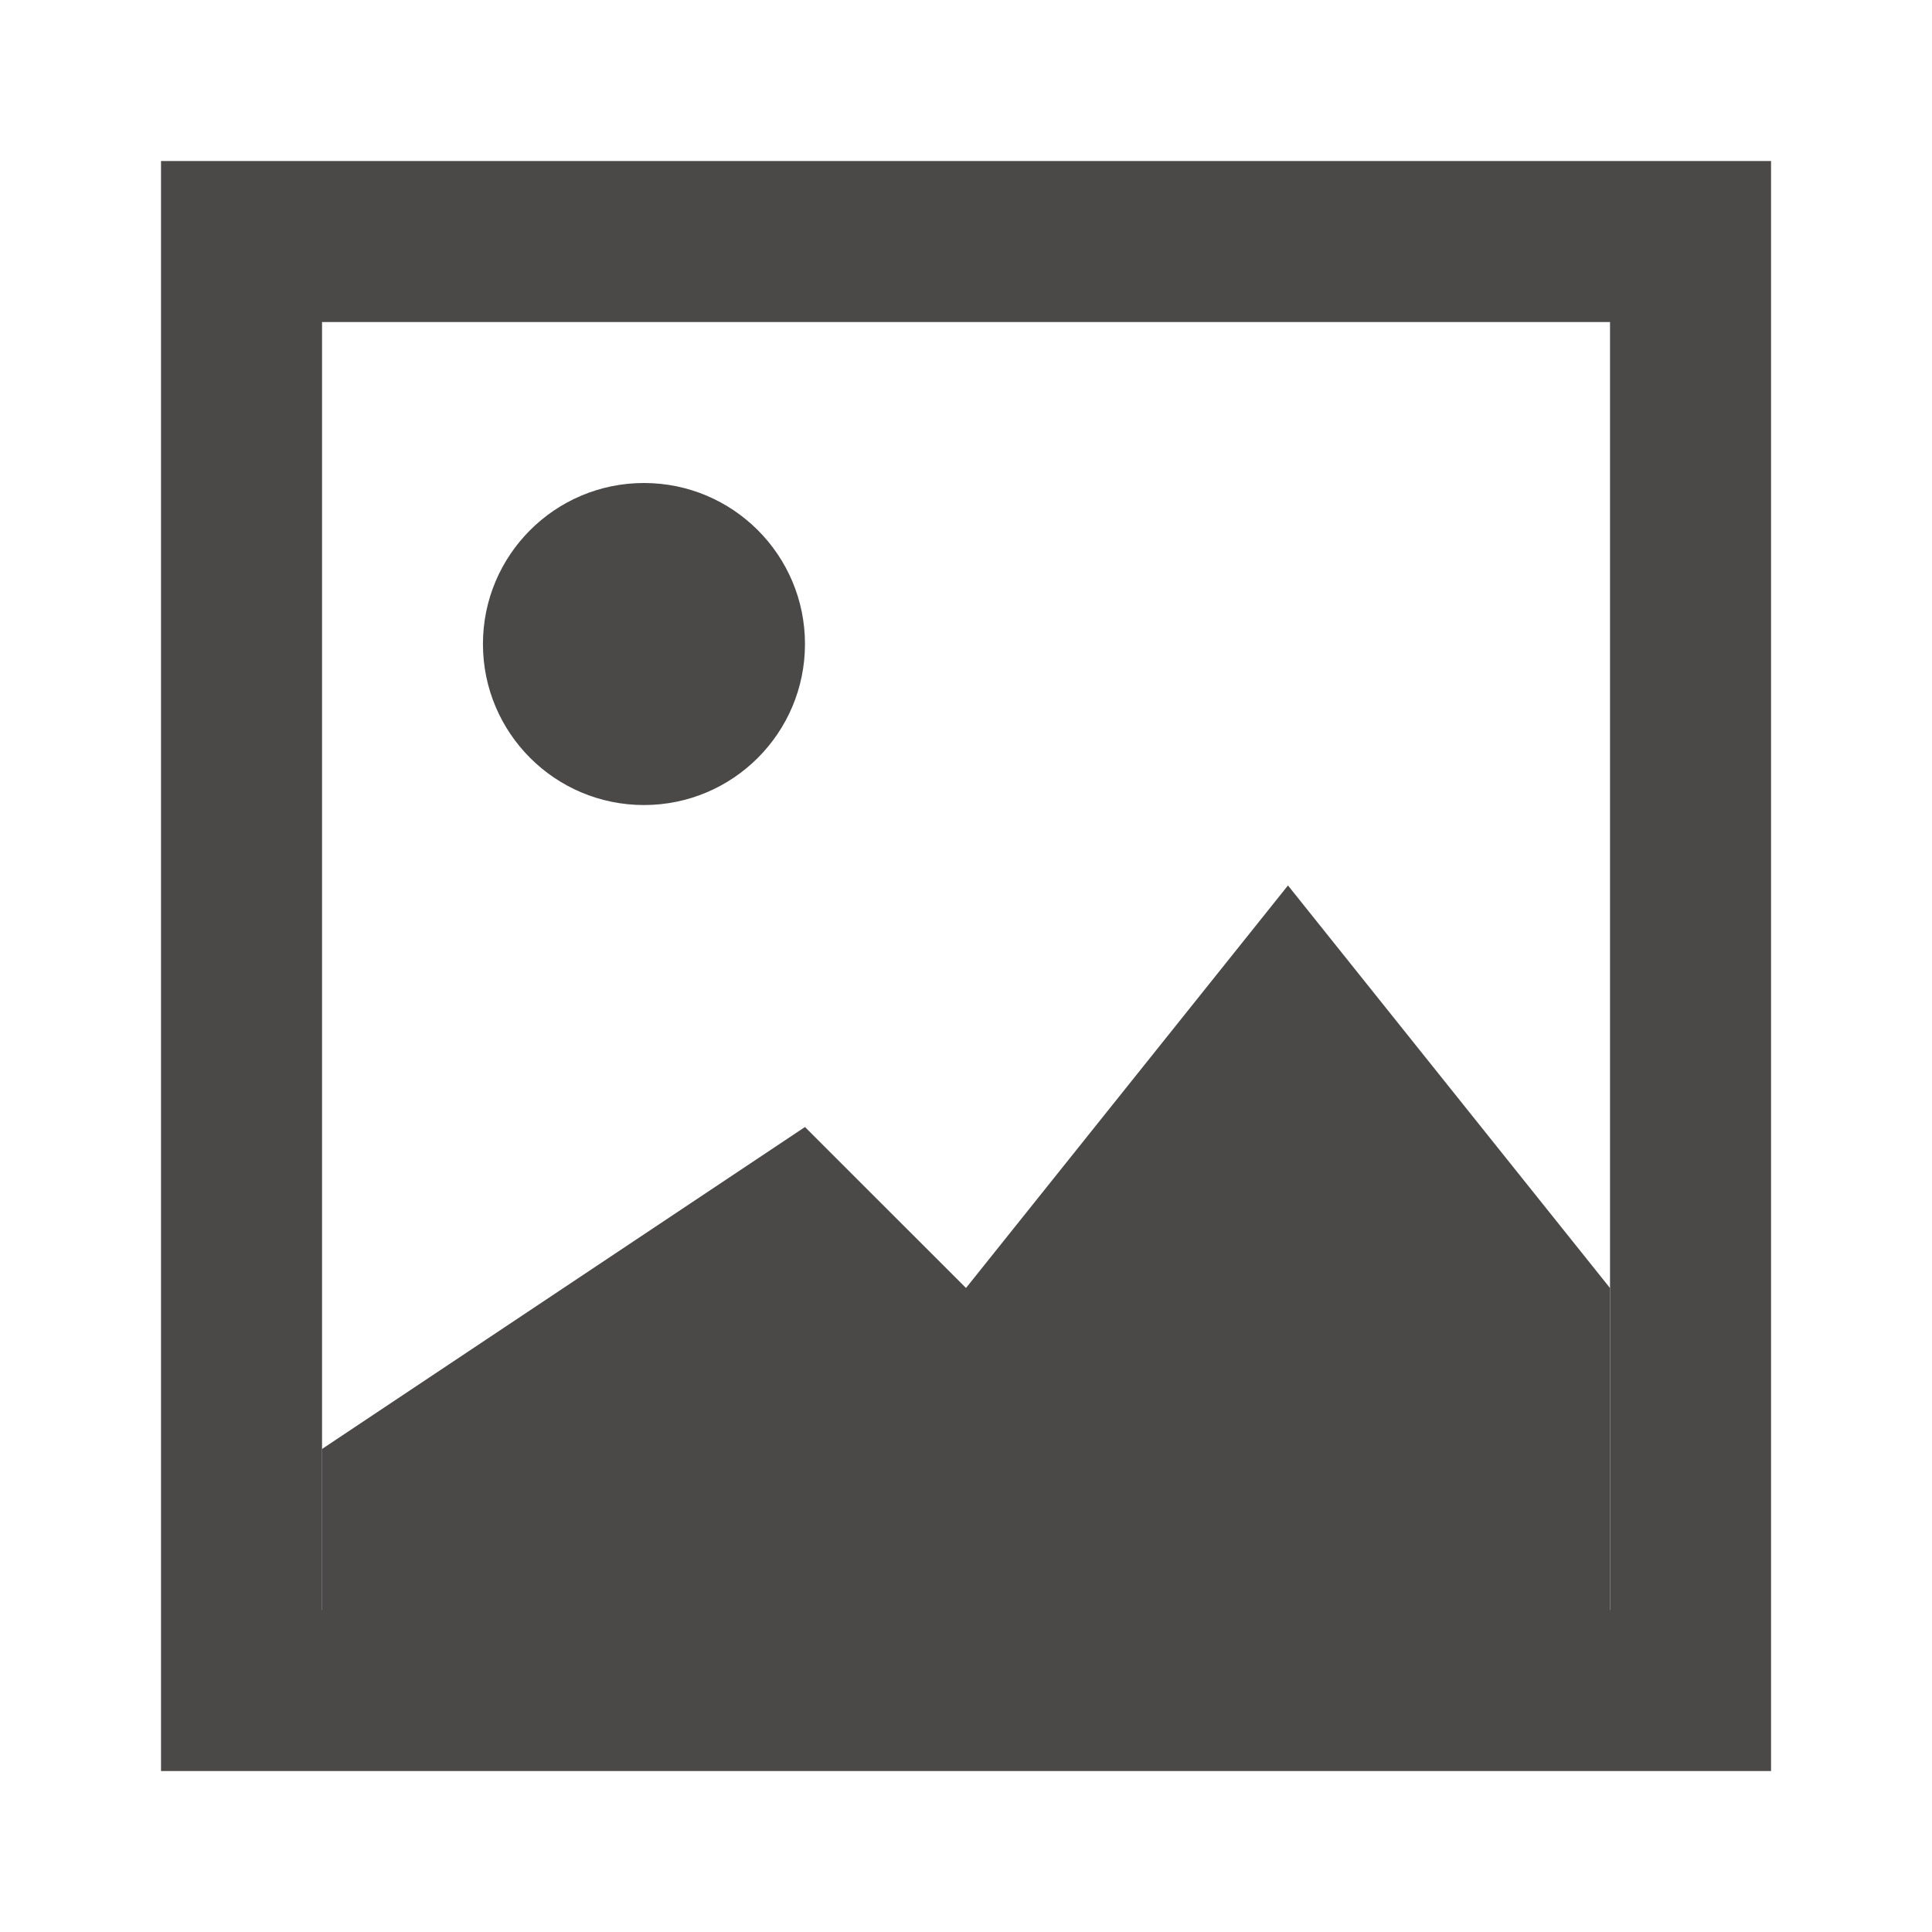
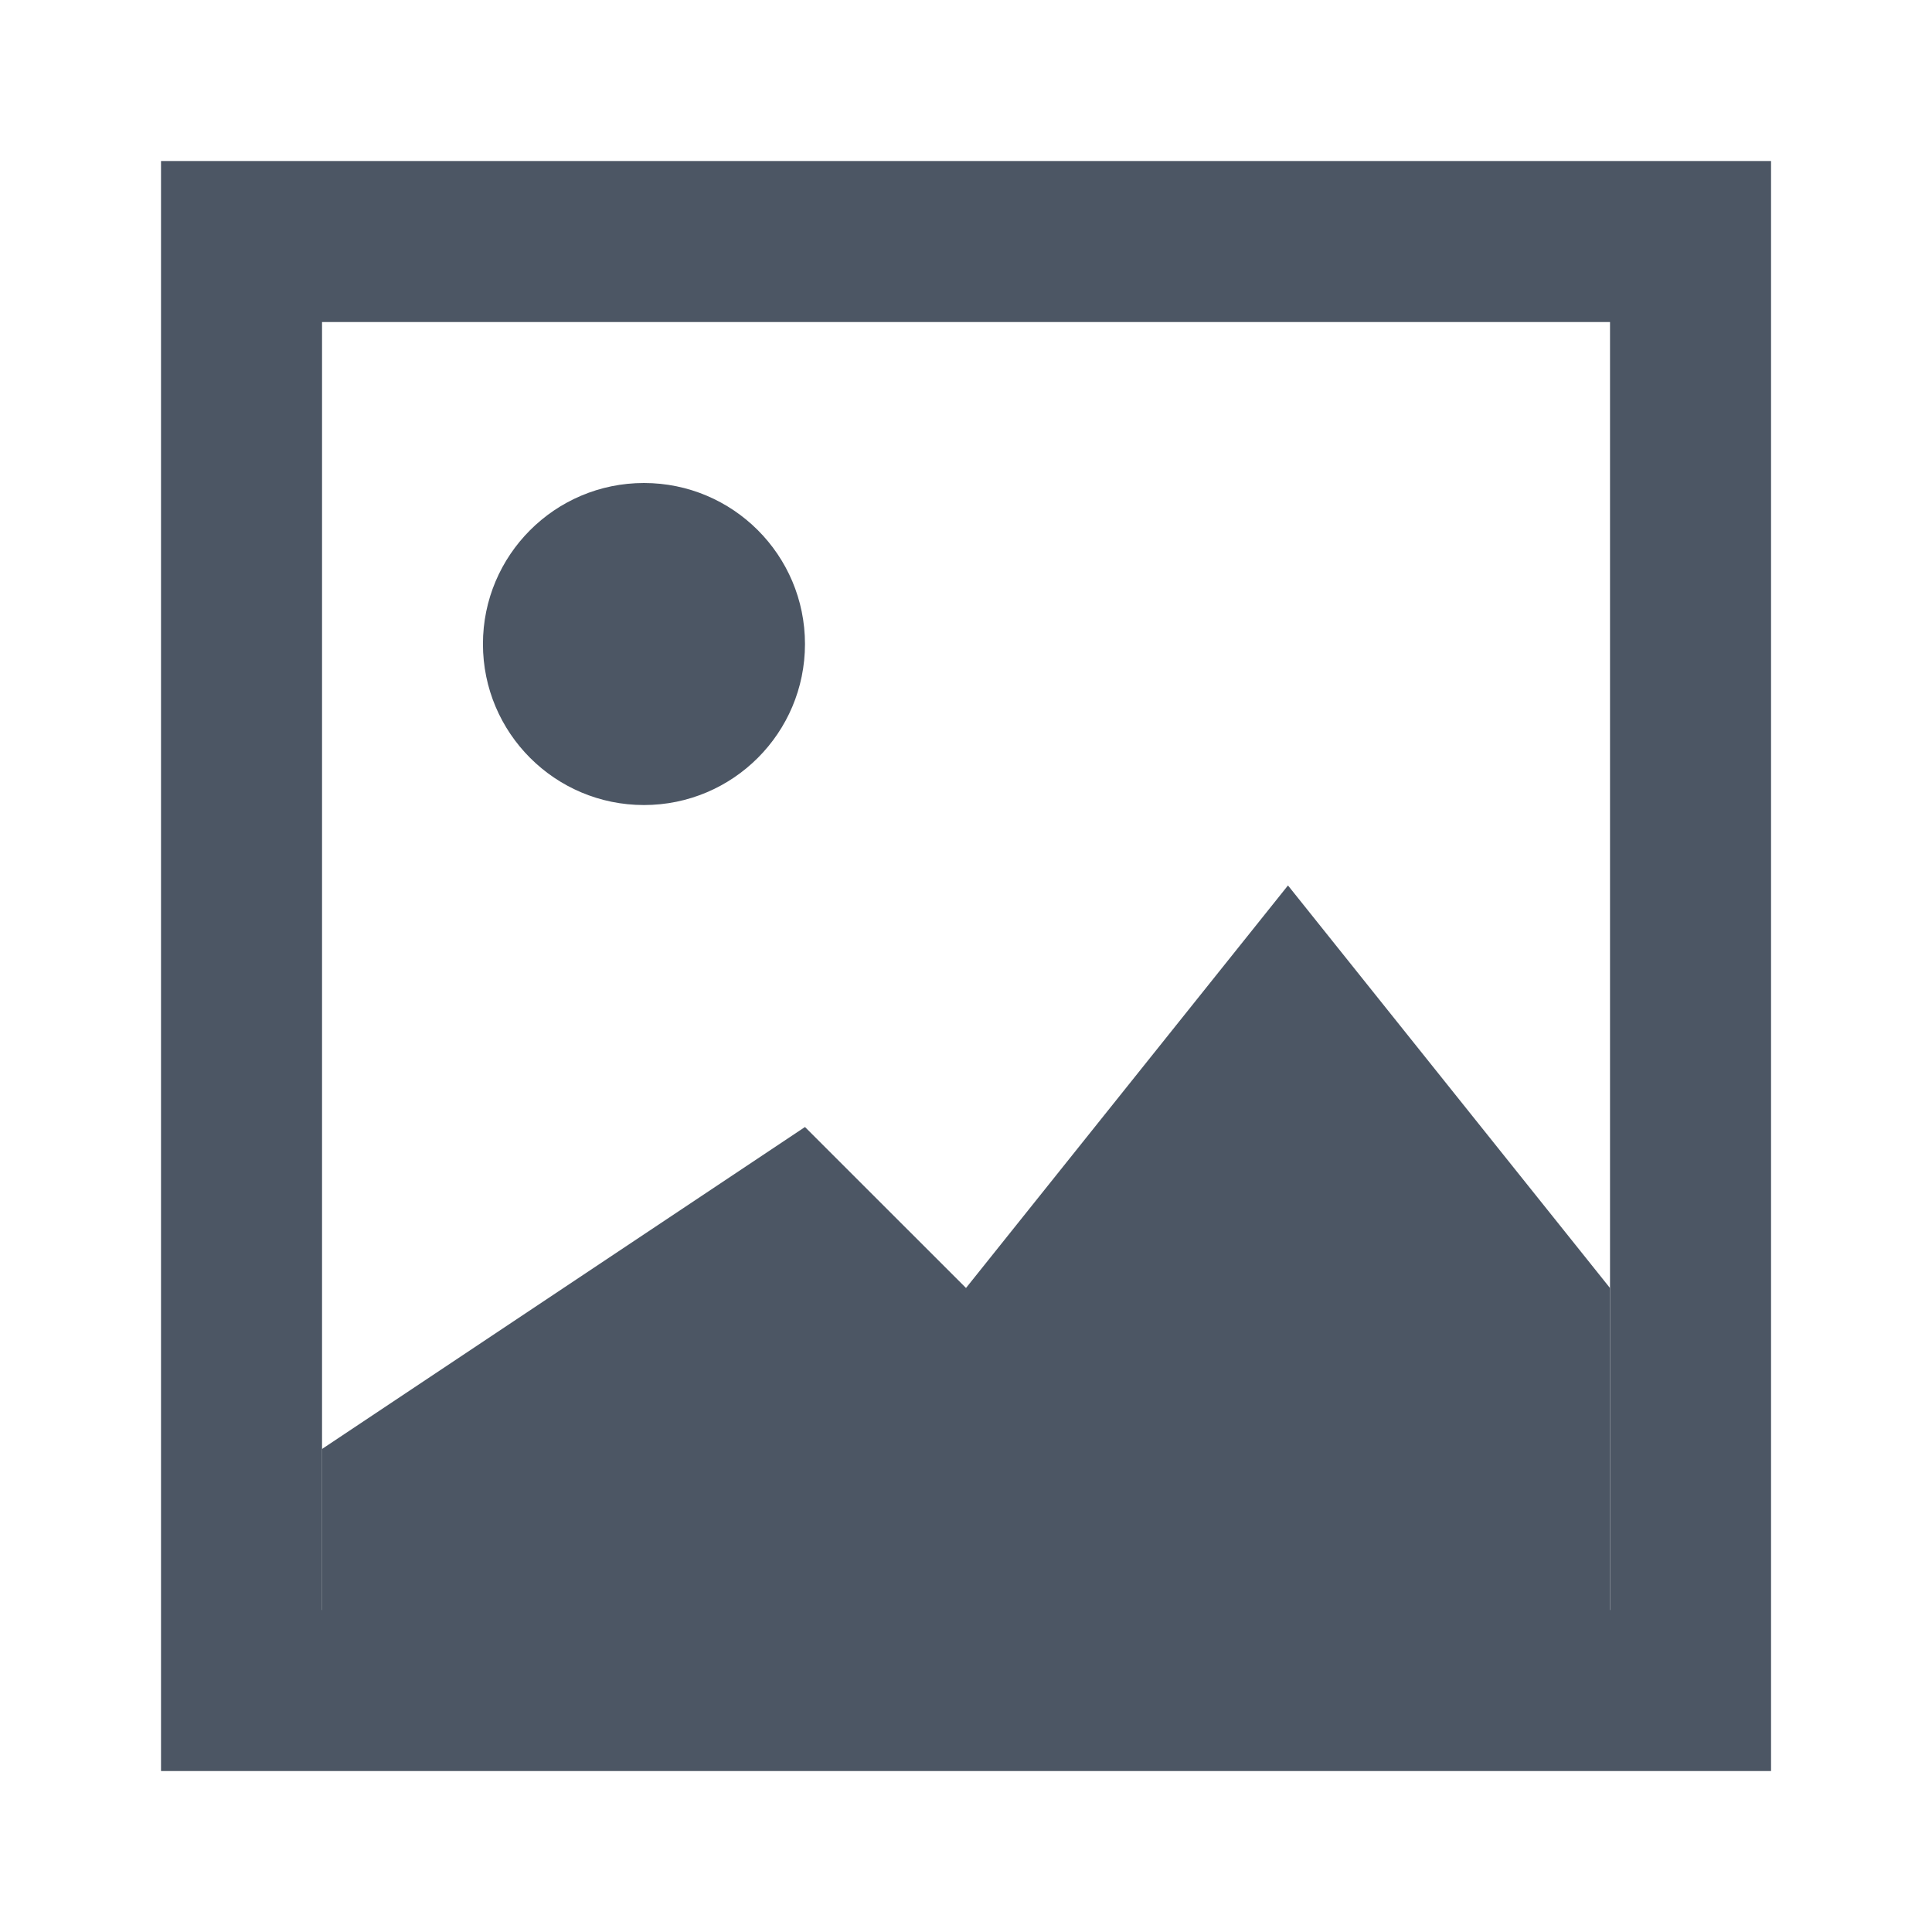
<svg xmlns="http://www.w3.org/2000/svg" fill="none" height="32" viewBox="0 0 32 32" width="32">
-   <g fill="#4b4848">
+   <g fill="#4c5664">
    <path clip-rule="evenodd" d="m2.667 2.667h26.667v26.667h-26.667zm2.667 24v-21.333h21.333v21.333z" fill-rule="evenodd" />
    <path d="m13.333 18.667-8 5.333v3.333h21.333v-6l-5.333-6.667-5.333 6.667z" />
    <path d="m13.333 10.667c0 1.473-1.194 2.667-2.667 2.667-1.473 0-2.667-1.194-2.667-2.667 0-1.473 1.194-2.667 2.667-2.667 1.473 0 2.667 1.194 2.667 2.667z" />
  </g>
</svg>
